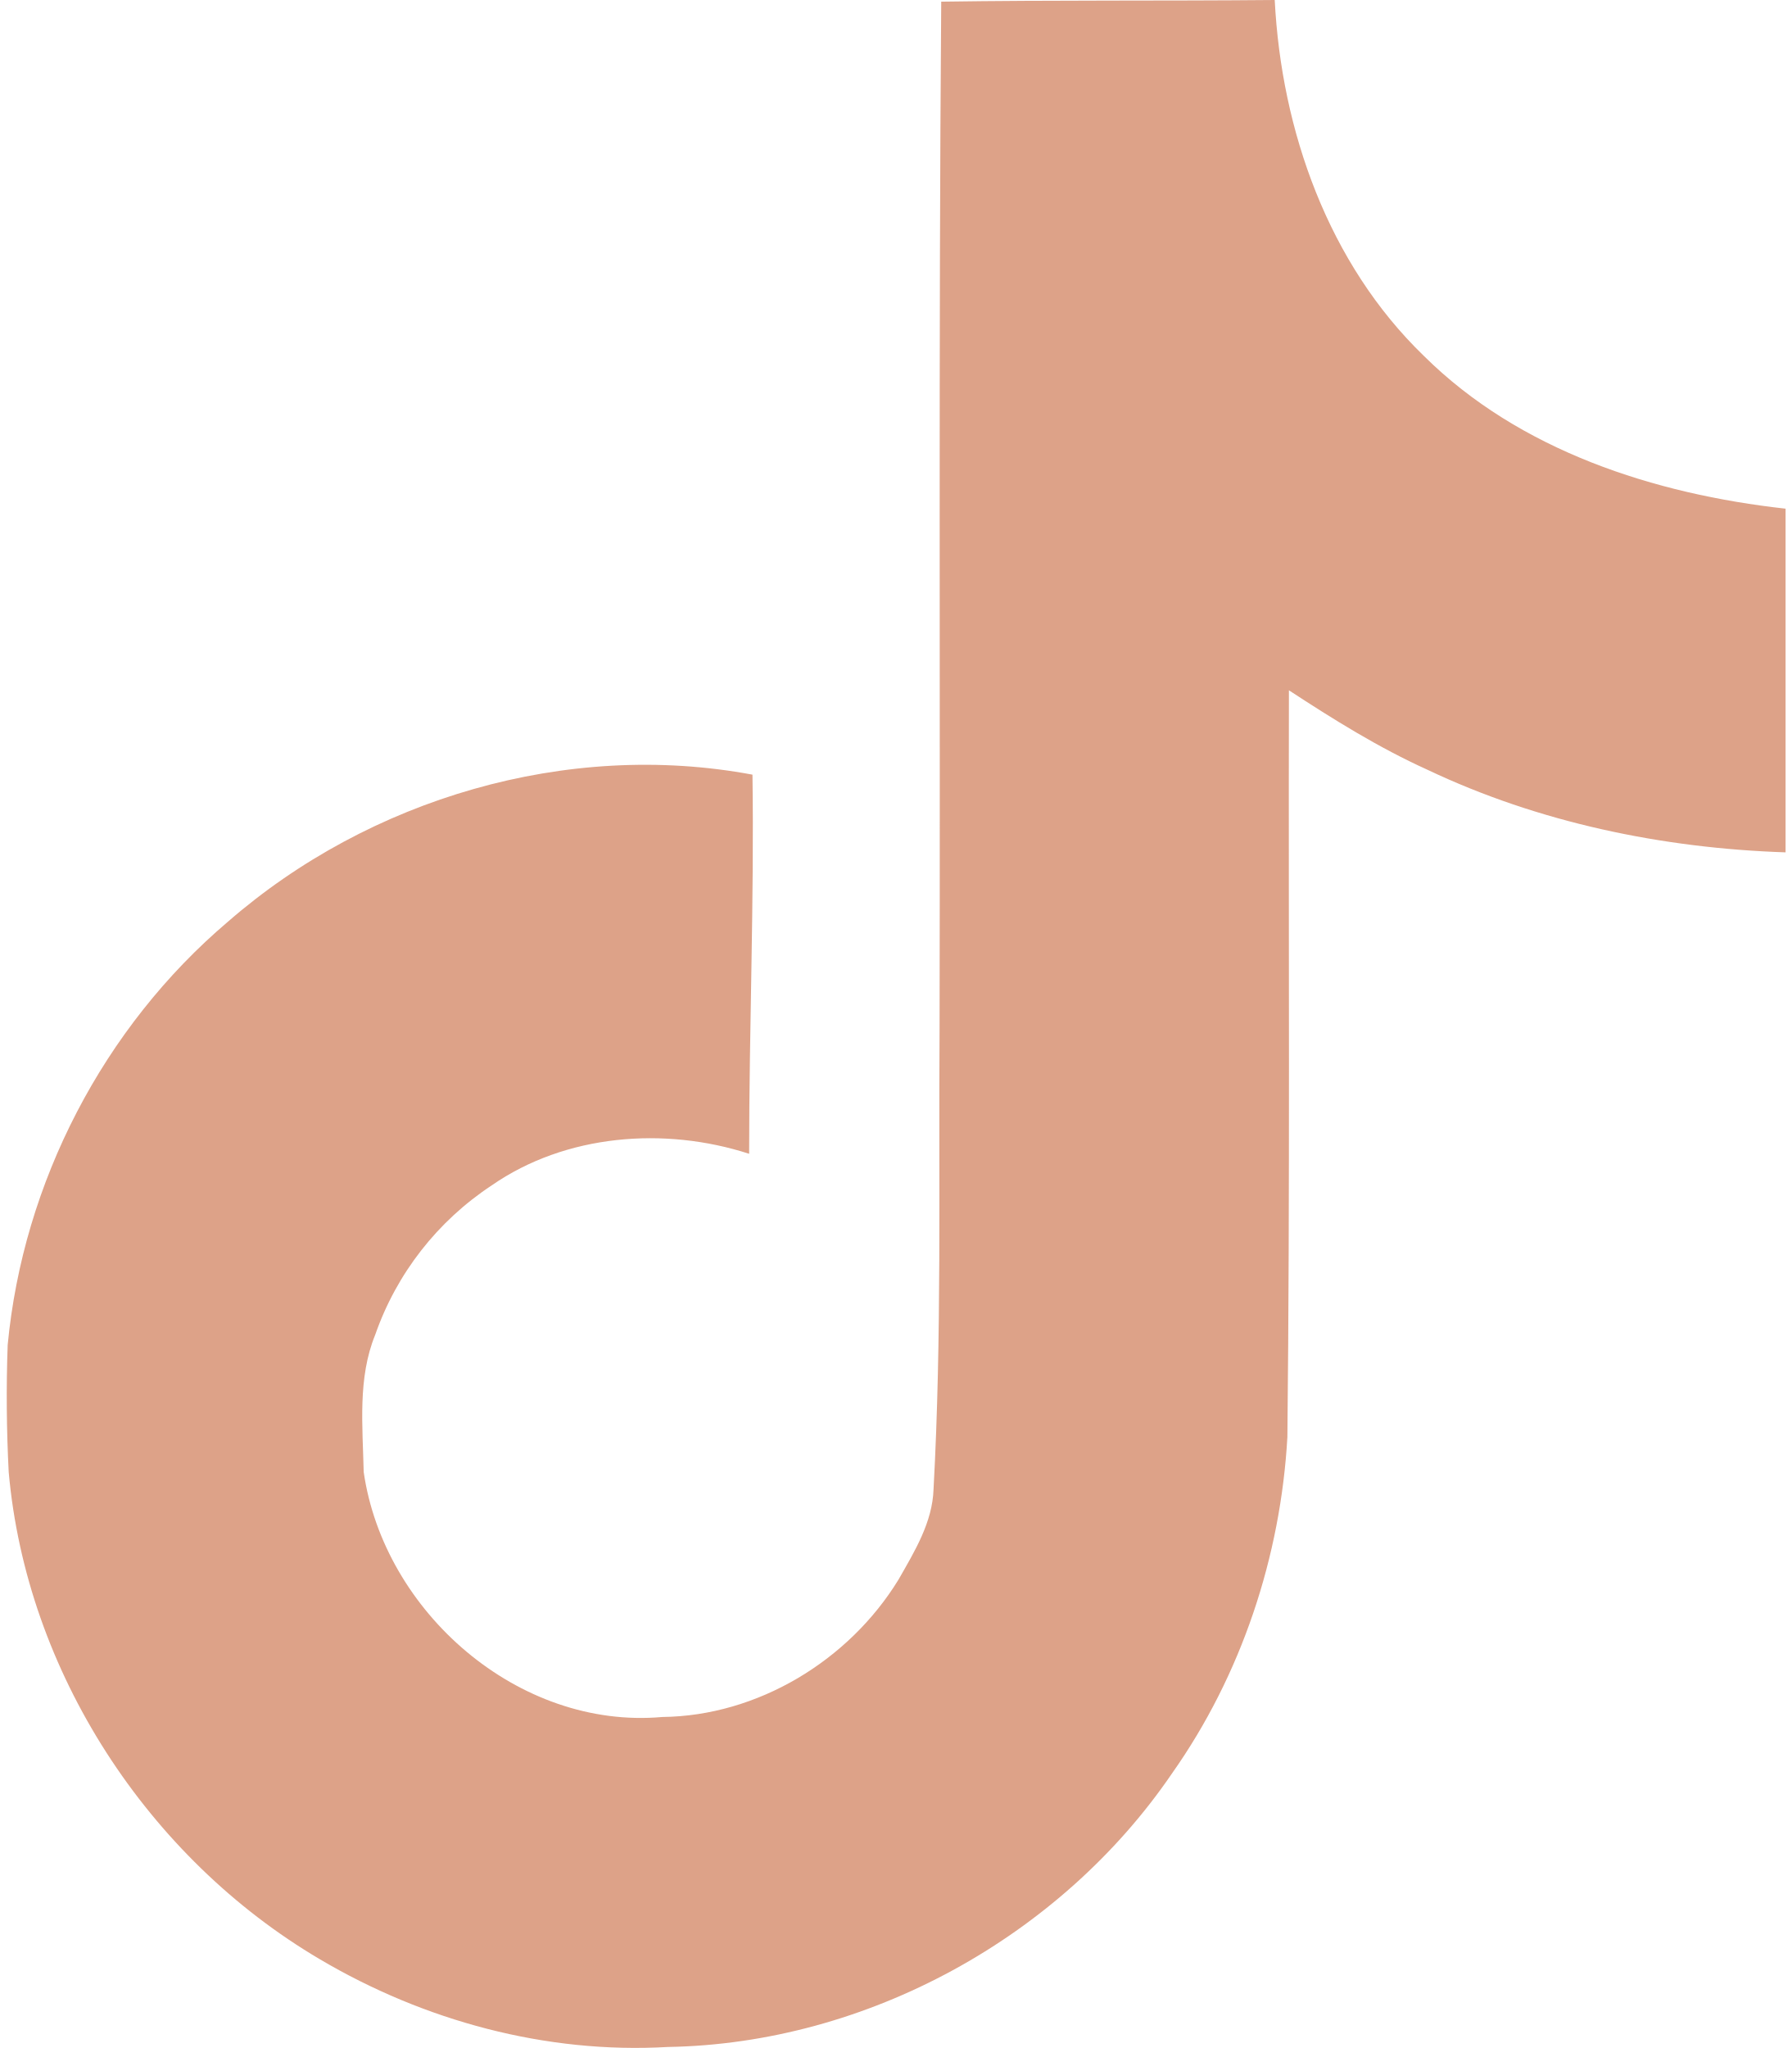
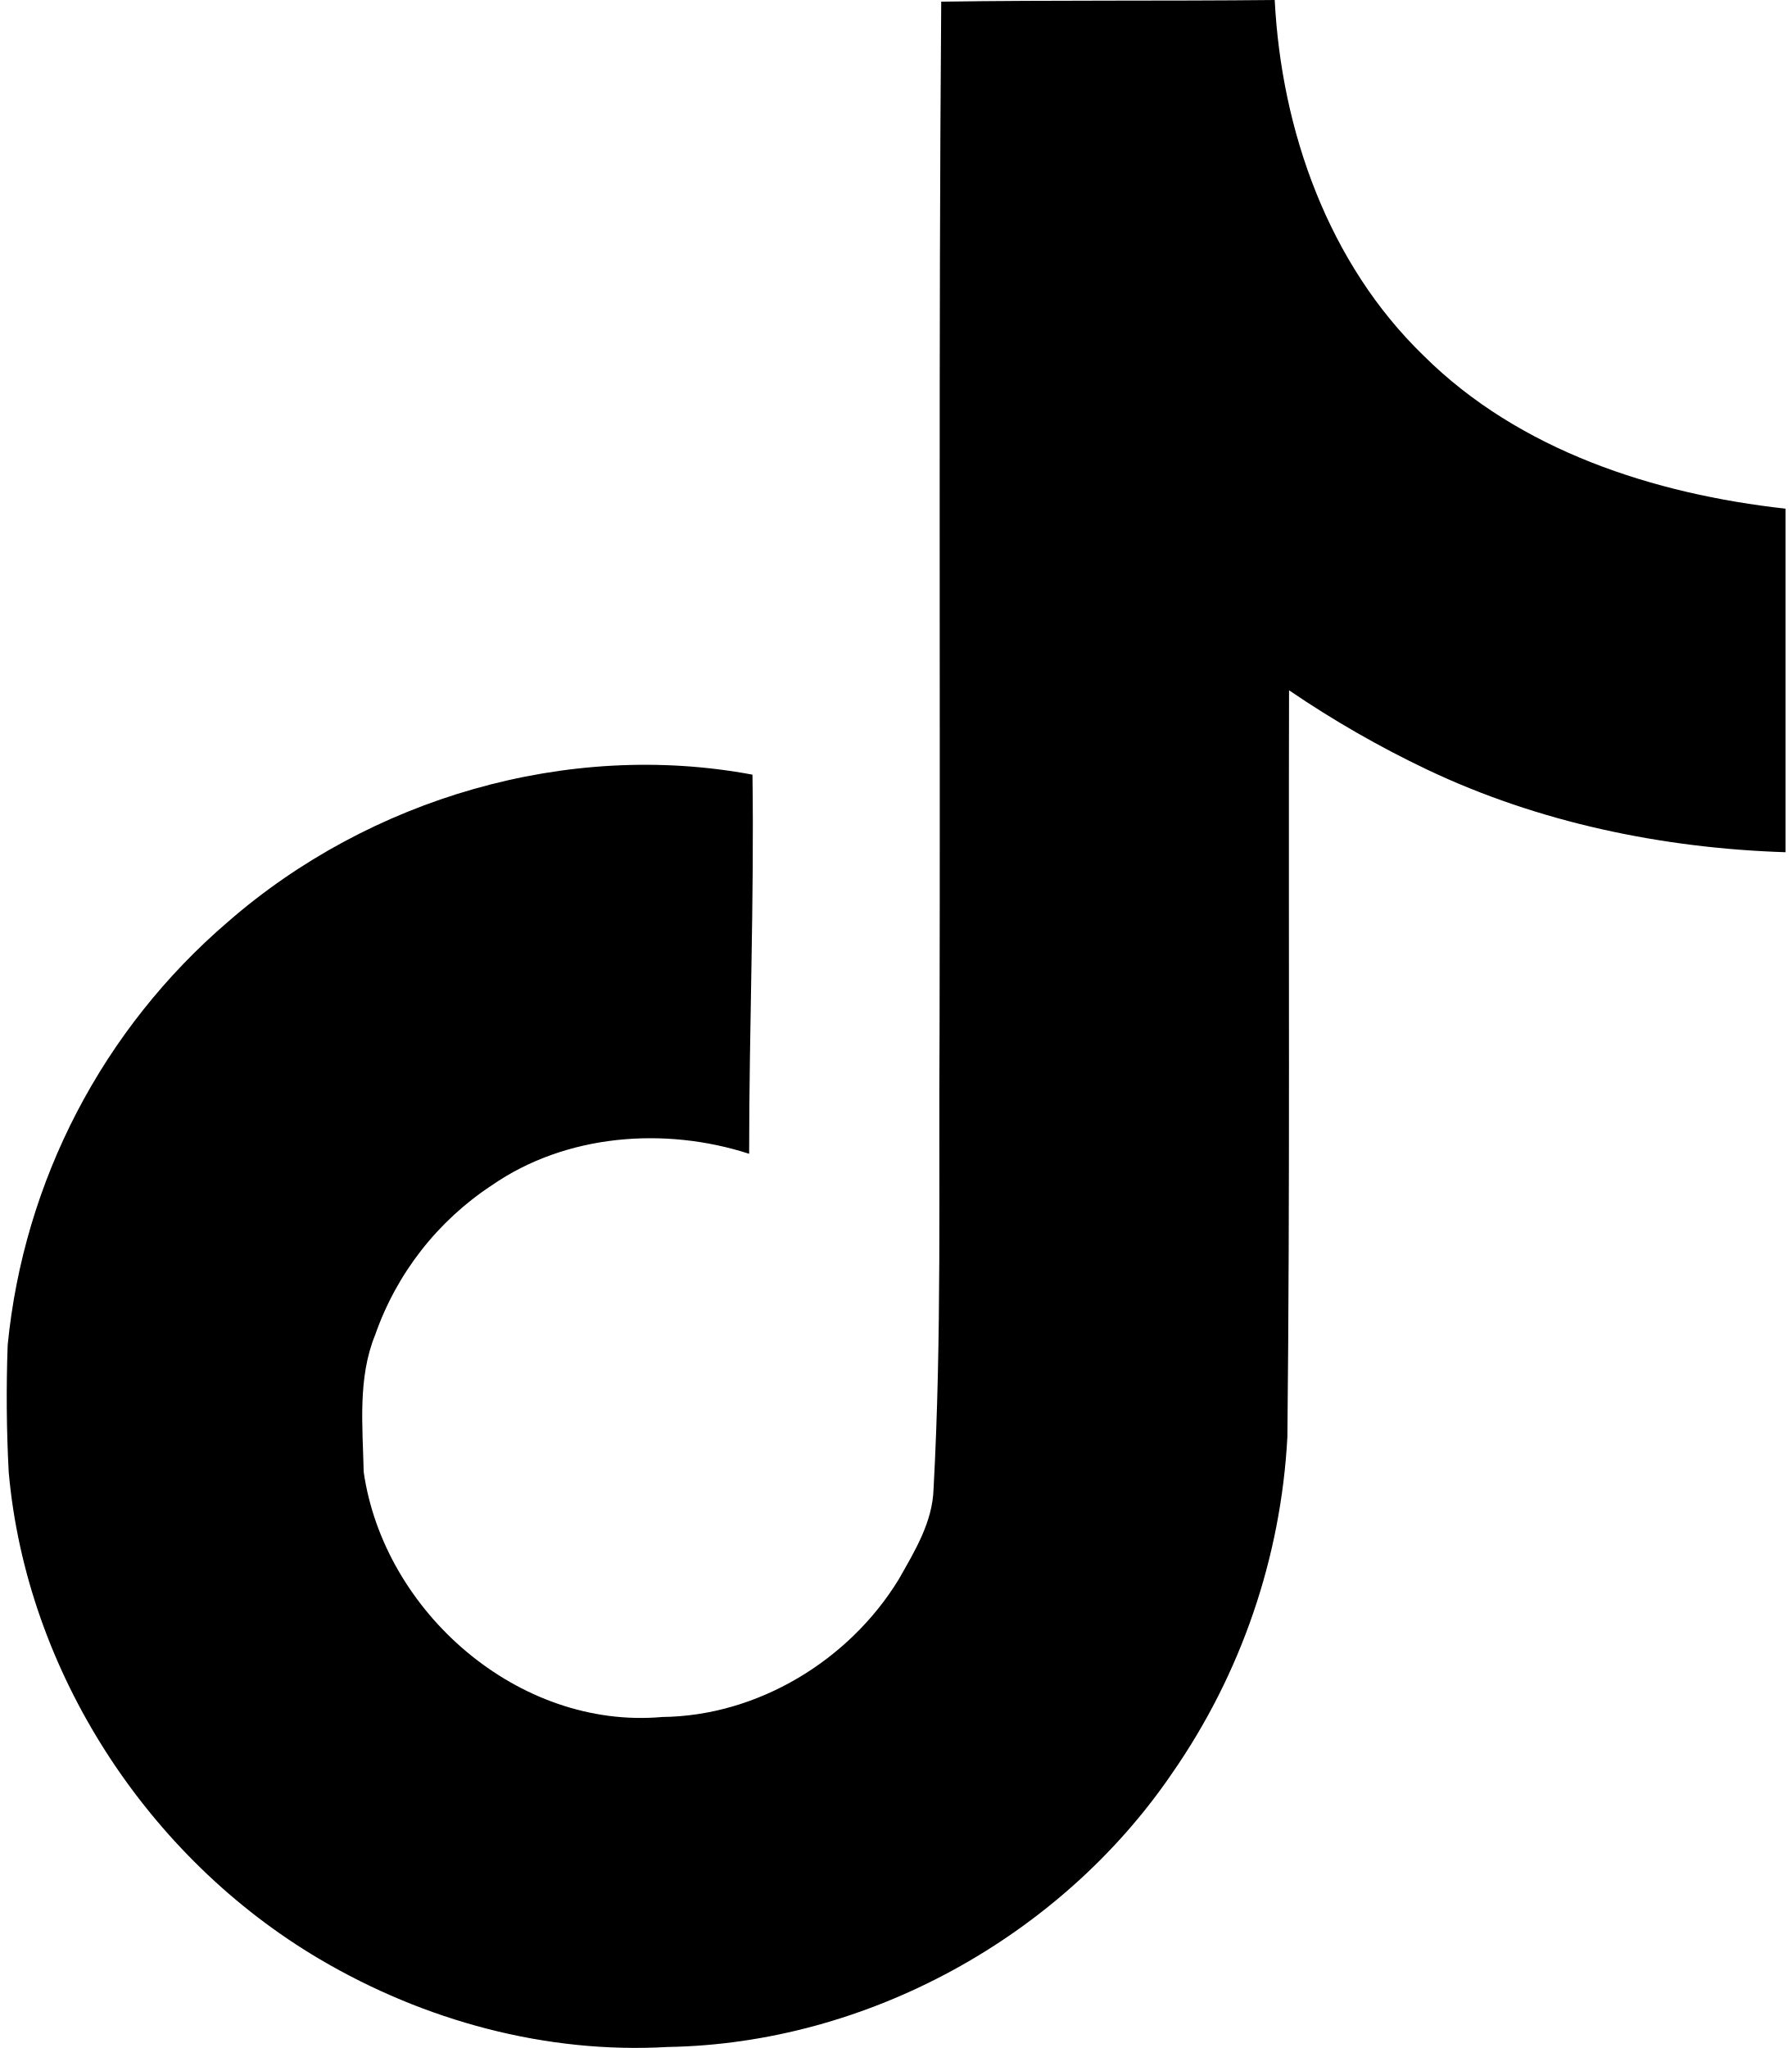
- <svg xmlns="http://www.w3.org/2000/svg" width="14" height="16" viewBox="0 0 14 16" fill="none">
-   <path d="M7.354 0.013C8.227 0 9.094 0.008 9.961 0C10.013 1.02 10.38 2.06 11.127 2.781C11.873 3.521 12.927 3.86 13.953 3.974V6.659C12.992 6.627 12.025 6.427 11.153 6.013C10.773 5.841 10.419 5.62 10.072 5.393C10.068 7.341 10.081 9.287 10.06 11.226C10.008 12.159 9.701 13.086 9.159 13.854C8.287 15.133 6.773 15.966 5.219 15.992C4.265 16.047 3.313 15.787 2.5 15.307C1.154 14.514 0.206 13.06 0.068 11.5C0.051 11.17 0.048 10.839 0.06 10.508C0.18 9.239 0.808 8.026 1.782 7.2C2.886 6.239 4.432 5.781 5.88 6.052C5.894 7.04 5.854 8.026 5.854 9.014C5.193 8.8 4.42 8.86 3.842 9.261C3.419 9.54 3.099 9.949 2.932 10.428C2.794 10.765 2.834 11.141 2.842 11.5C3 12.594 4.052 13.514 5.175 13.414C5.92 13.406 6.633 12.974 7.021 12.341C7.147 12.12 7.287 11.893 7.295 11.633C7.36 10.441 7.334 9.253 7.342 8.06C7.348 5.373 7.334 2.693 7.355 0.014L7.354 0.013Z" fill="#DDA288" />
+ <svg xmlns="http://www.w3.org/2000/svg" width="14" height="16" viewBox="0 0 14 16">
+   <path d="M7.354.013C8.227 0 9.094.009 9.961 0c.052 1.02.419 2.06 1.166 2.781.745.74 1.8 1.079 2.826 1.193v2.684c-.961-.031-1.928-.231-2.8-.645a8.102 8.102 0 01-1.08-.62c-.005 1.948.008 3.894-.013 5.833a5.075 5.075 0 01-.901 2.628c-.872 1.279-2.386 2.112-3.94 2.138-.954.055-1.906-.206-2.719-.685C1.154 14.514.206 13.06.068 11.5a11.15 11.15 0 01-.008-.992 4.998 4.998 0 011.722-3.307c1.104-.962 2.65-1.42 4.098-1.149.014.988-.026 1.974-.026 2.962-.661-.214-1.434-.154-2.012.247a2.309 2.309 0 00-.91 1.167c-.138.337-.098.713-.09 1.072.158 1.094 1.21 2.014 2.333 1.914.745-.008 1.458-.44 1.846-1.072.126-.222.266-.449.274-.709.065-1.192.039-2.38.047-3.572.006-2.688-.008-5.368.013-8.047h-.001z" />
</svg>
